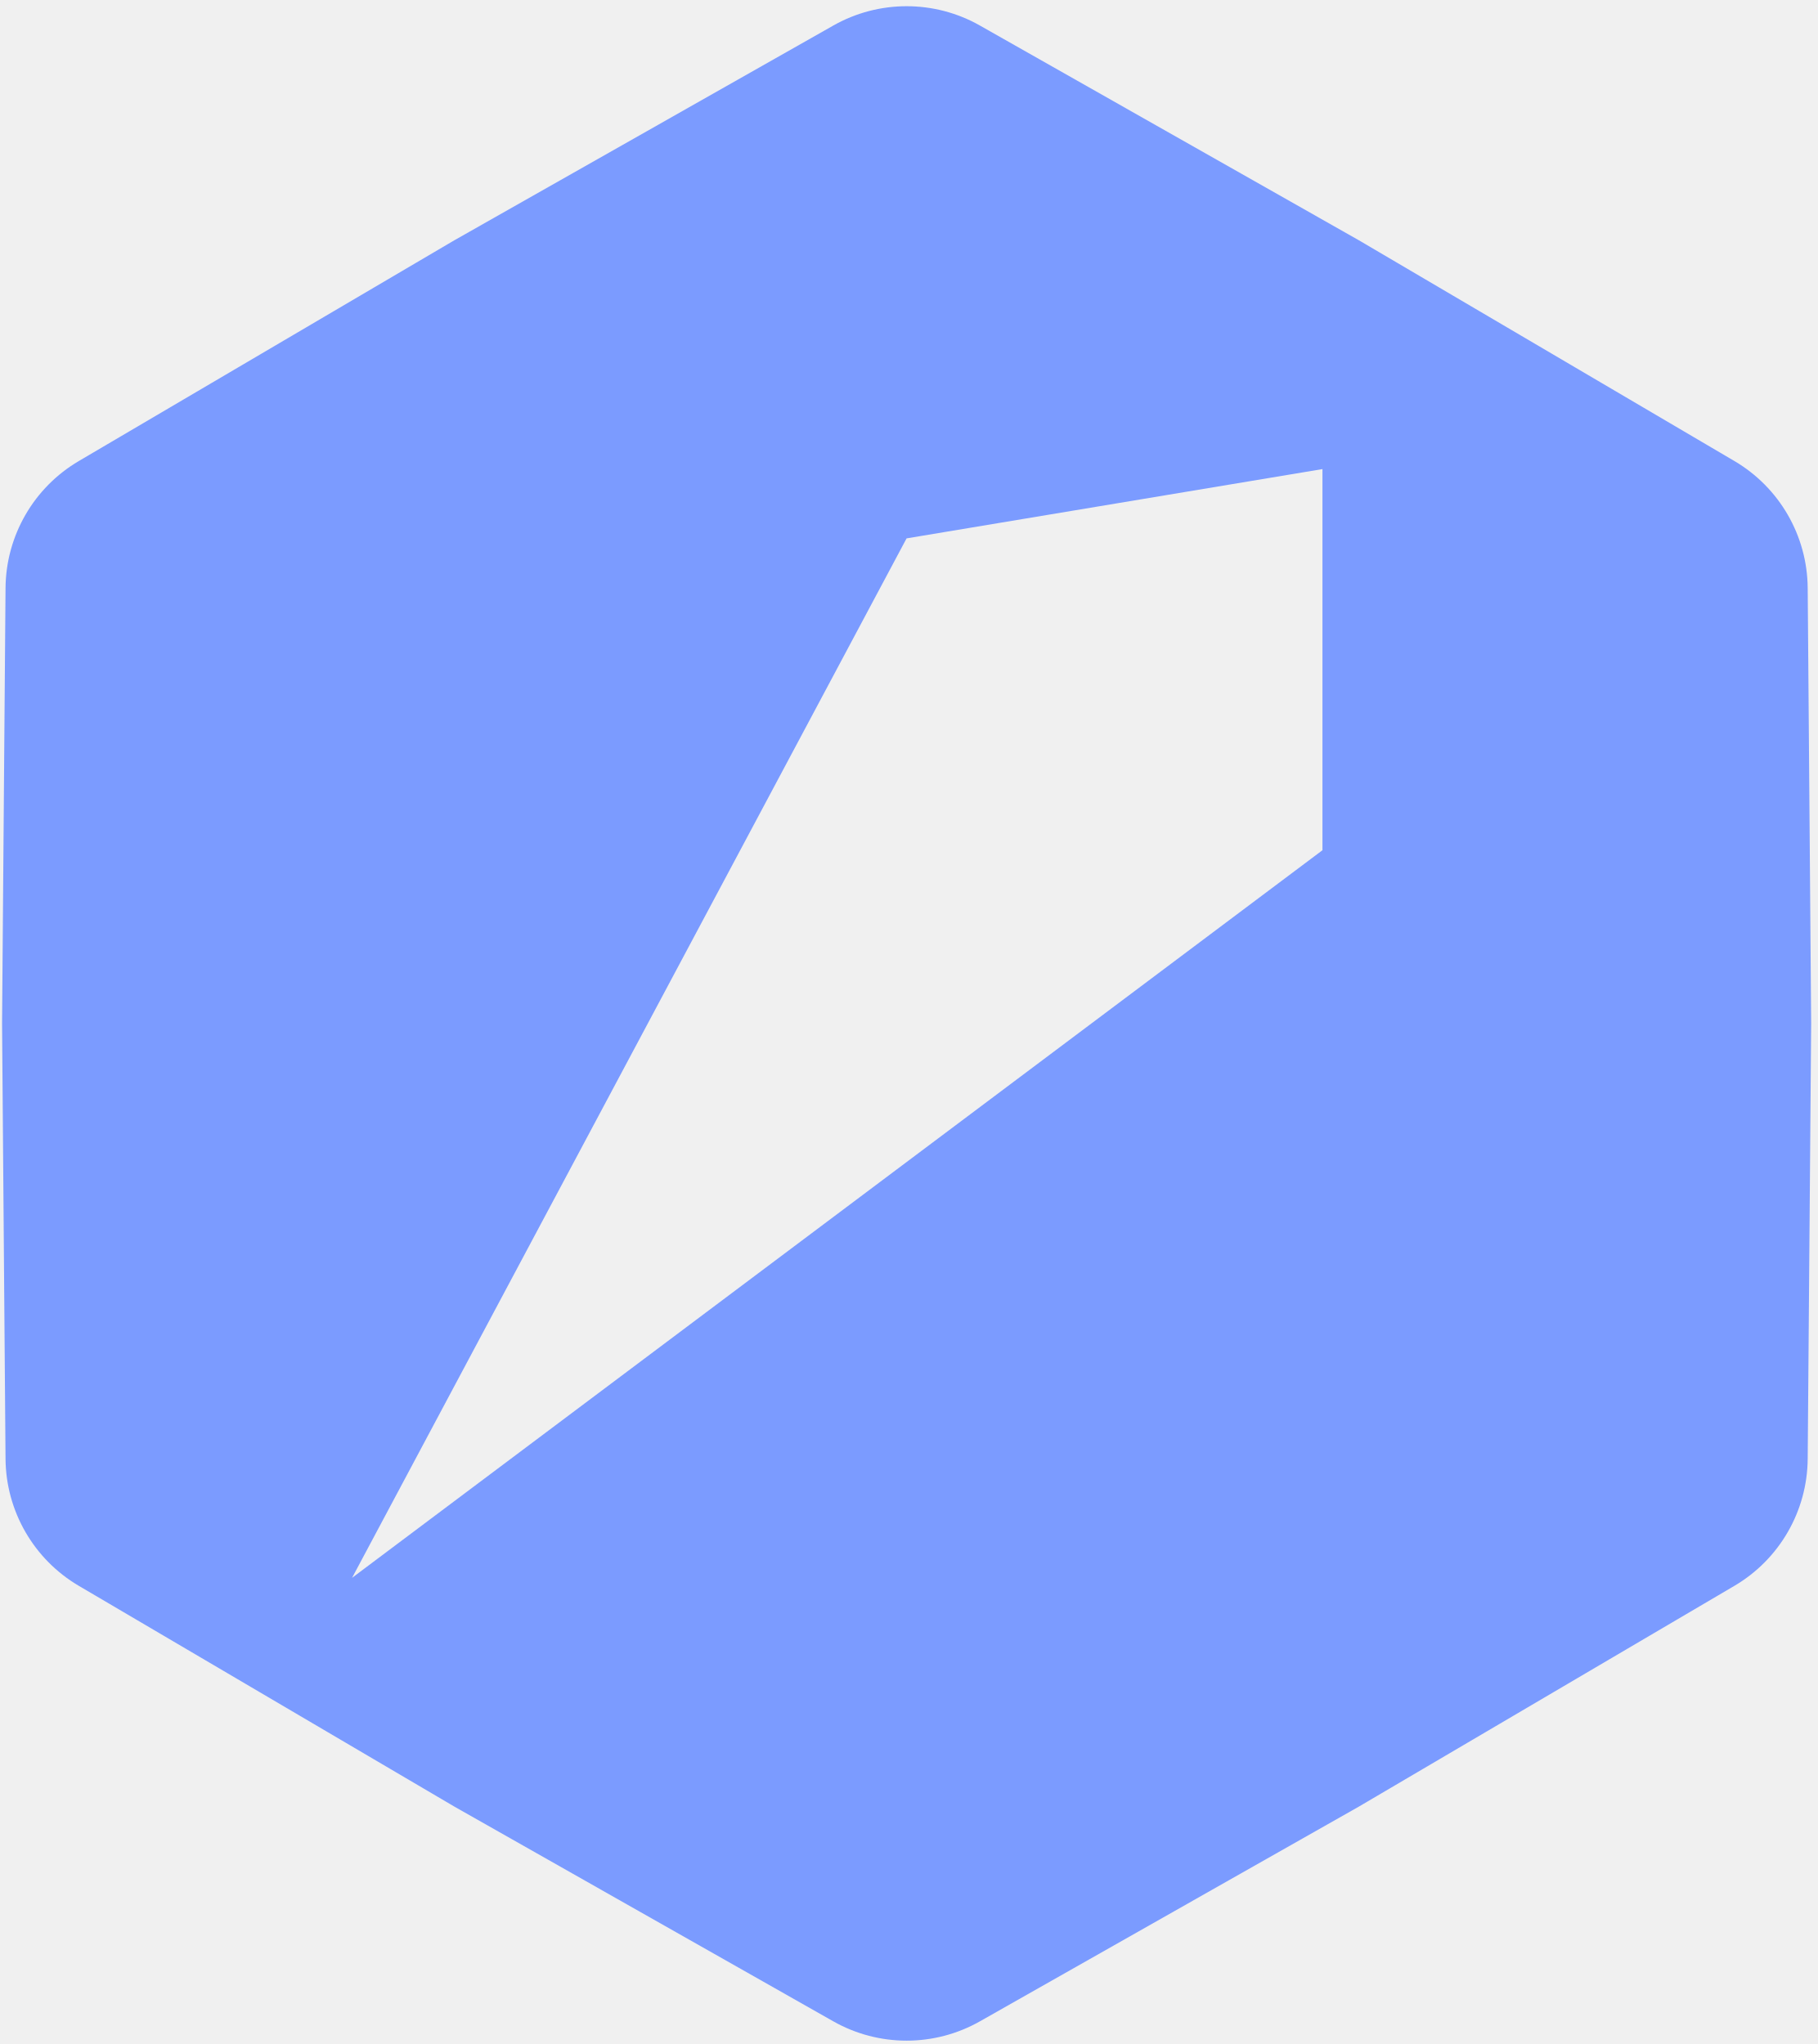
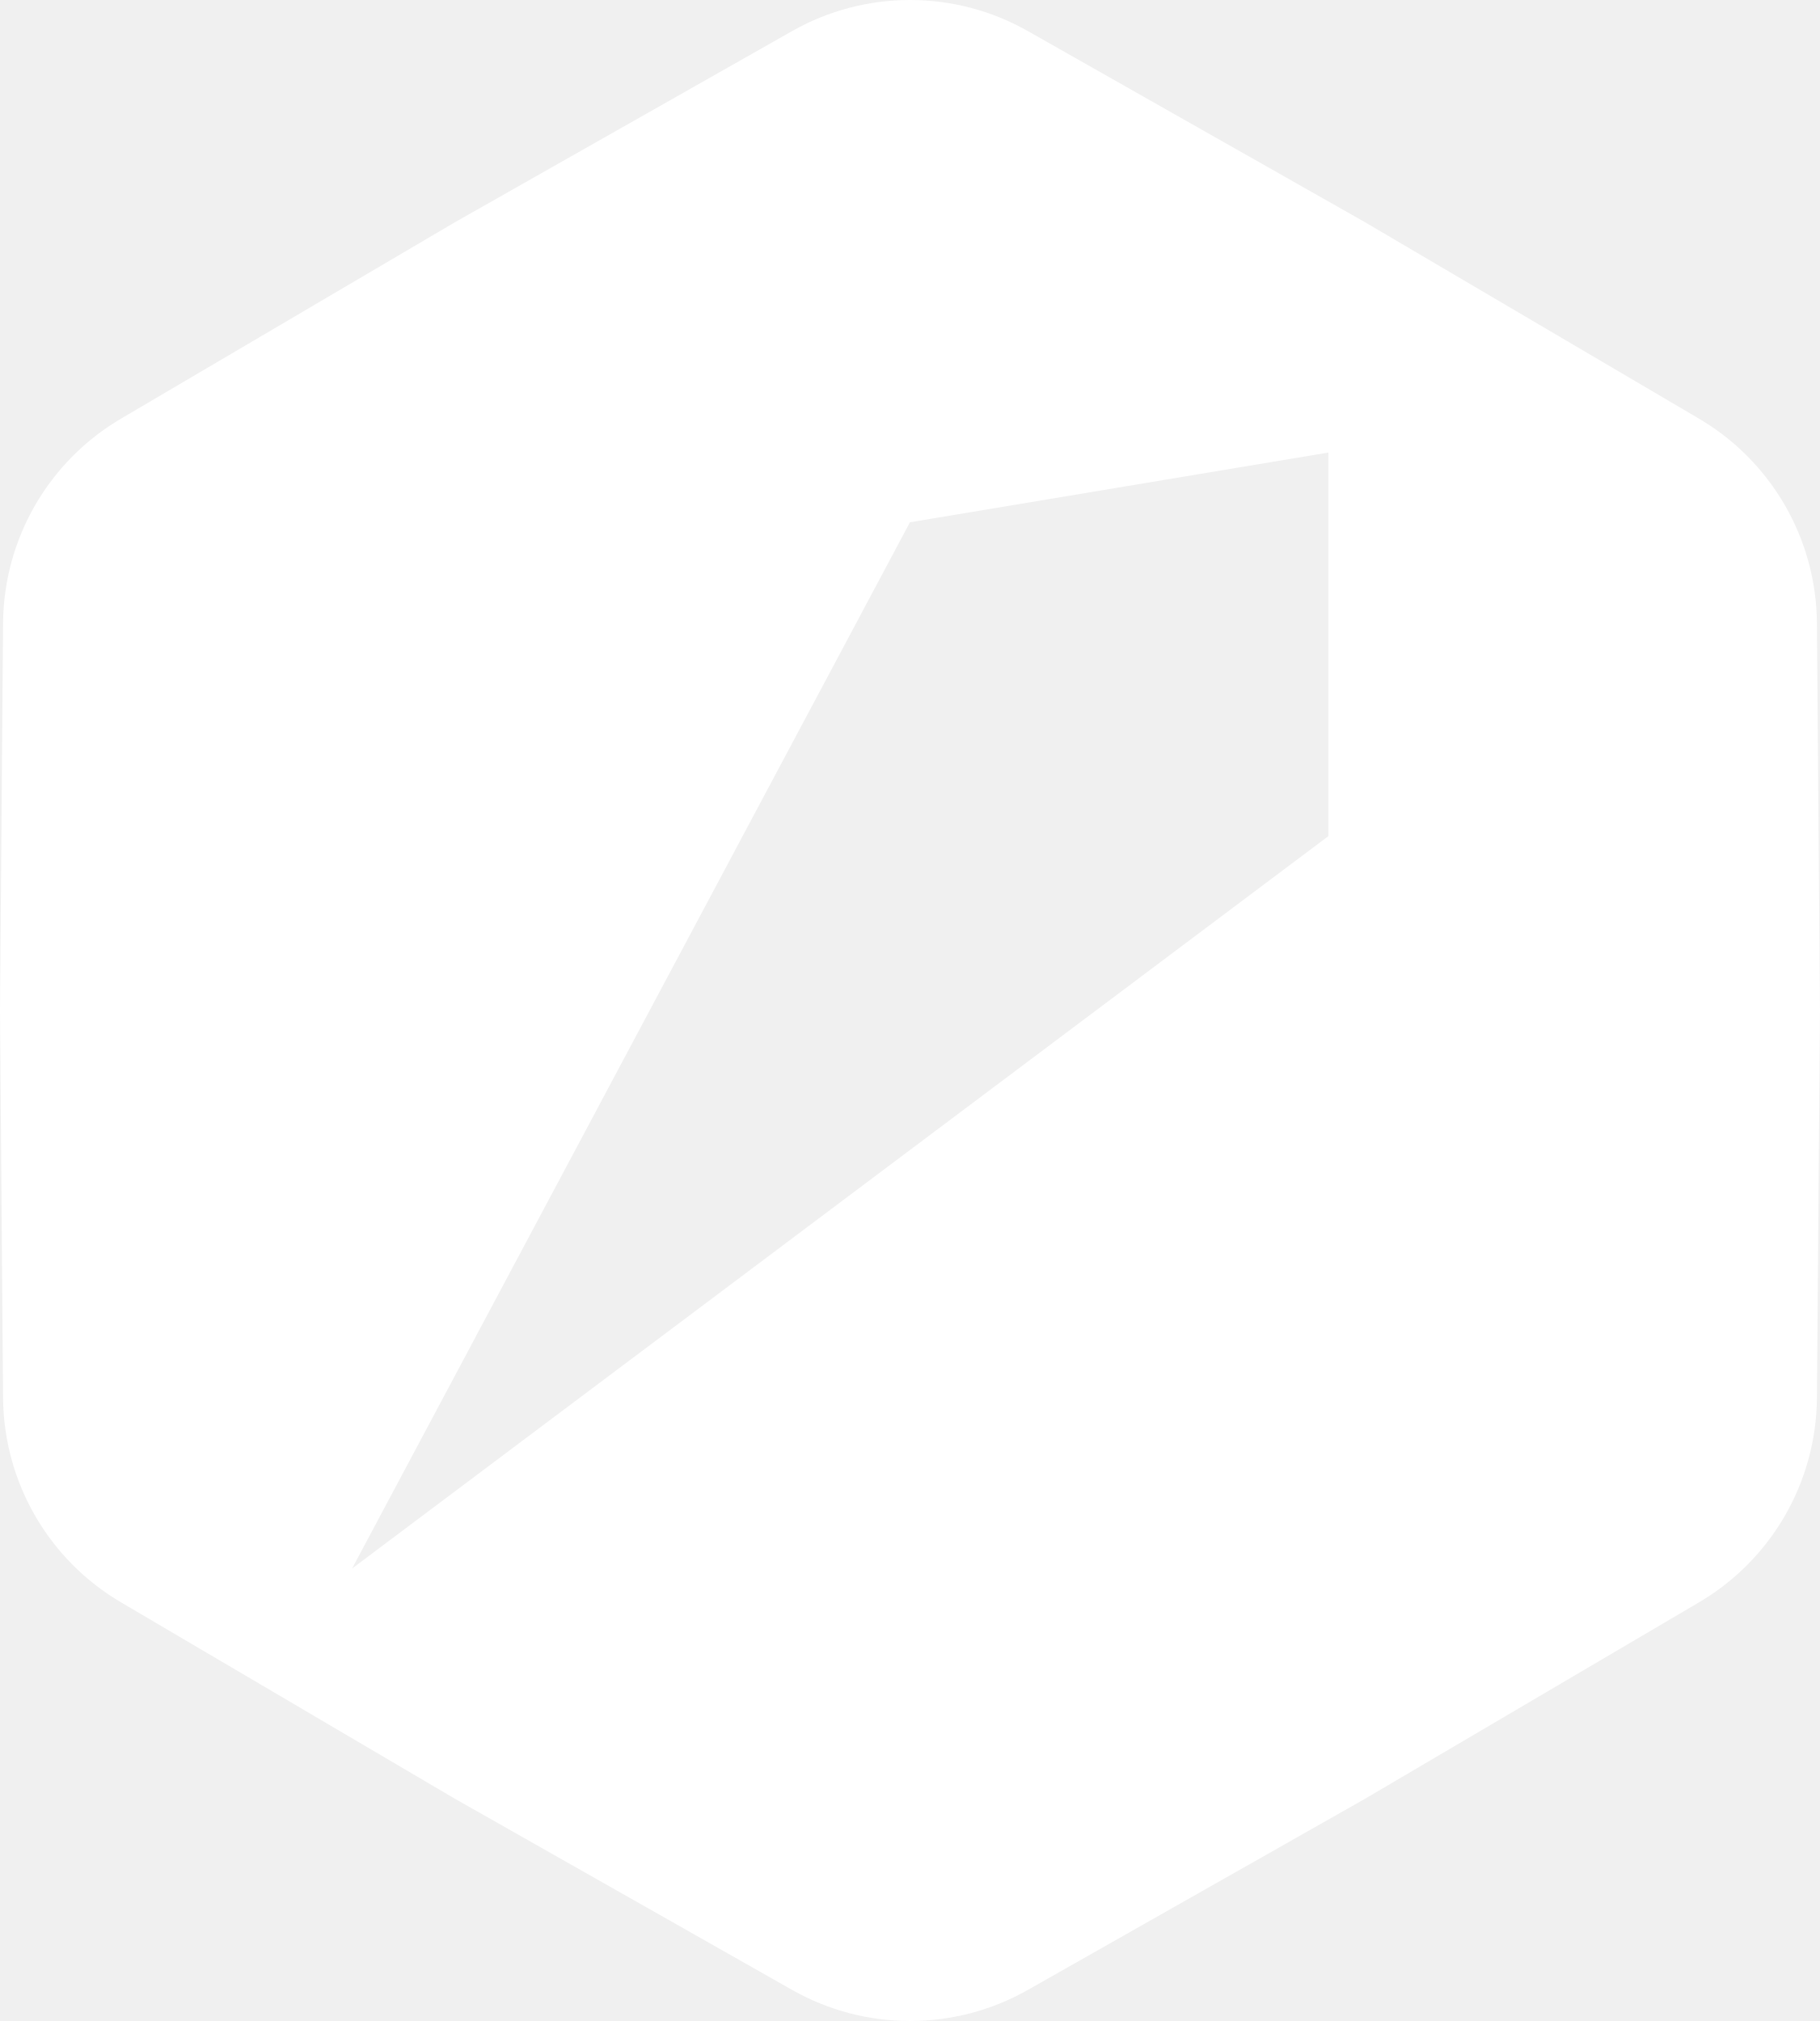
- <svg xmlns="http://www.w3.org/2000/svg" width="88" height="99" viewBox="0 0 88 99" fill="none">
-   <path fill-rule="evenodd" clip-rule="evenodd" d="M47.45 1.237C45.248 -0.011 42.552 -0.011 40.35 1.237L22 11.638L3.818 22.329C1.636 23.612 0.288 25.947 0.268 28.478L0.1 49.569L0.268 70.661C0.288 73.192 1.636 75.527 3.818 76.81L22 87.501L40.35 97.902C42.552 99.15 45.248 99.15 47.45 97.902L65.8 87.501L83.982 76.81C86.164 75.527 87.512 73.192 87.532 70.661L87.7 49.569L87.532 28.478C87.512 25.947 86.164 23.612 83.982 22.329L65.8 11.638L47.45 1.237ZM64.036 22.72L43.898 26.076L17.048 76.421L64.036 41.18V22.72Z" fill="#7B9BFF" />
+ <svg xmlns="http://www.w3.org/2000/svg" width="226" height="251" viewBox="0 0 226 251" fill="none">
+   <path fill-rule="evenodd" clip-rule="evenodd" d="M127.639 3.862C118.558 -1.287 107.442 -1.287 98.361 3.862L56.5 27.598L15.022 51.998C6.024 57.291 0.465 66.922 0.382 77.364L0 125.5L0.382 173.636C0.465 184.078 6.024 193.709 15.022 199.002L56.5 223.402L98.361 247.138C107.442 252.287 118.558 252.287 127.639 247.138L169.5 223.402L210.978 199.002C219.976 193.709 225.535 184.078 225.618 173.636L226 125.5L225.618 77.364C225.535 66.922 219.976 57.291 210.978 51.998L169.5 27.598L127.639 3.862ZM164.949 56.202L112.995 64.864L43.723 194.803L164.949 103.846V56.202Z" fill="#FFFFFF" />
</svg>
